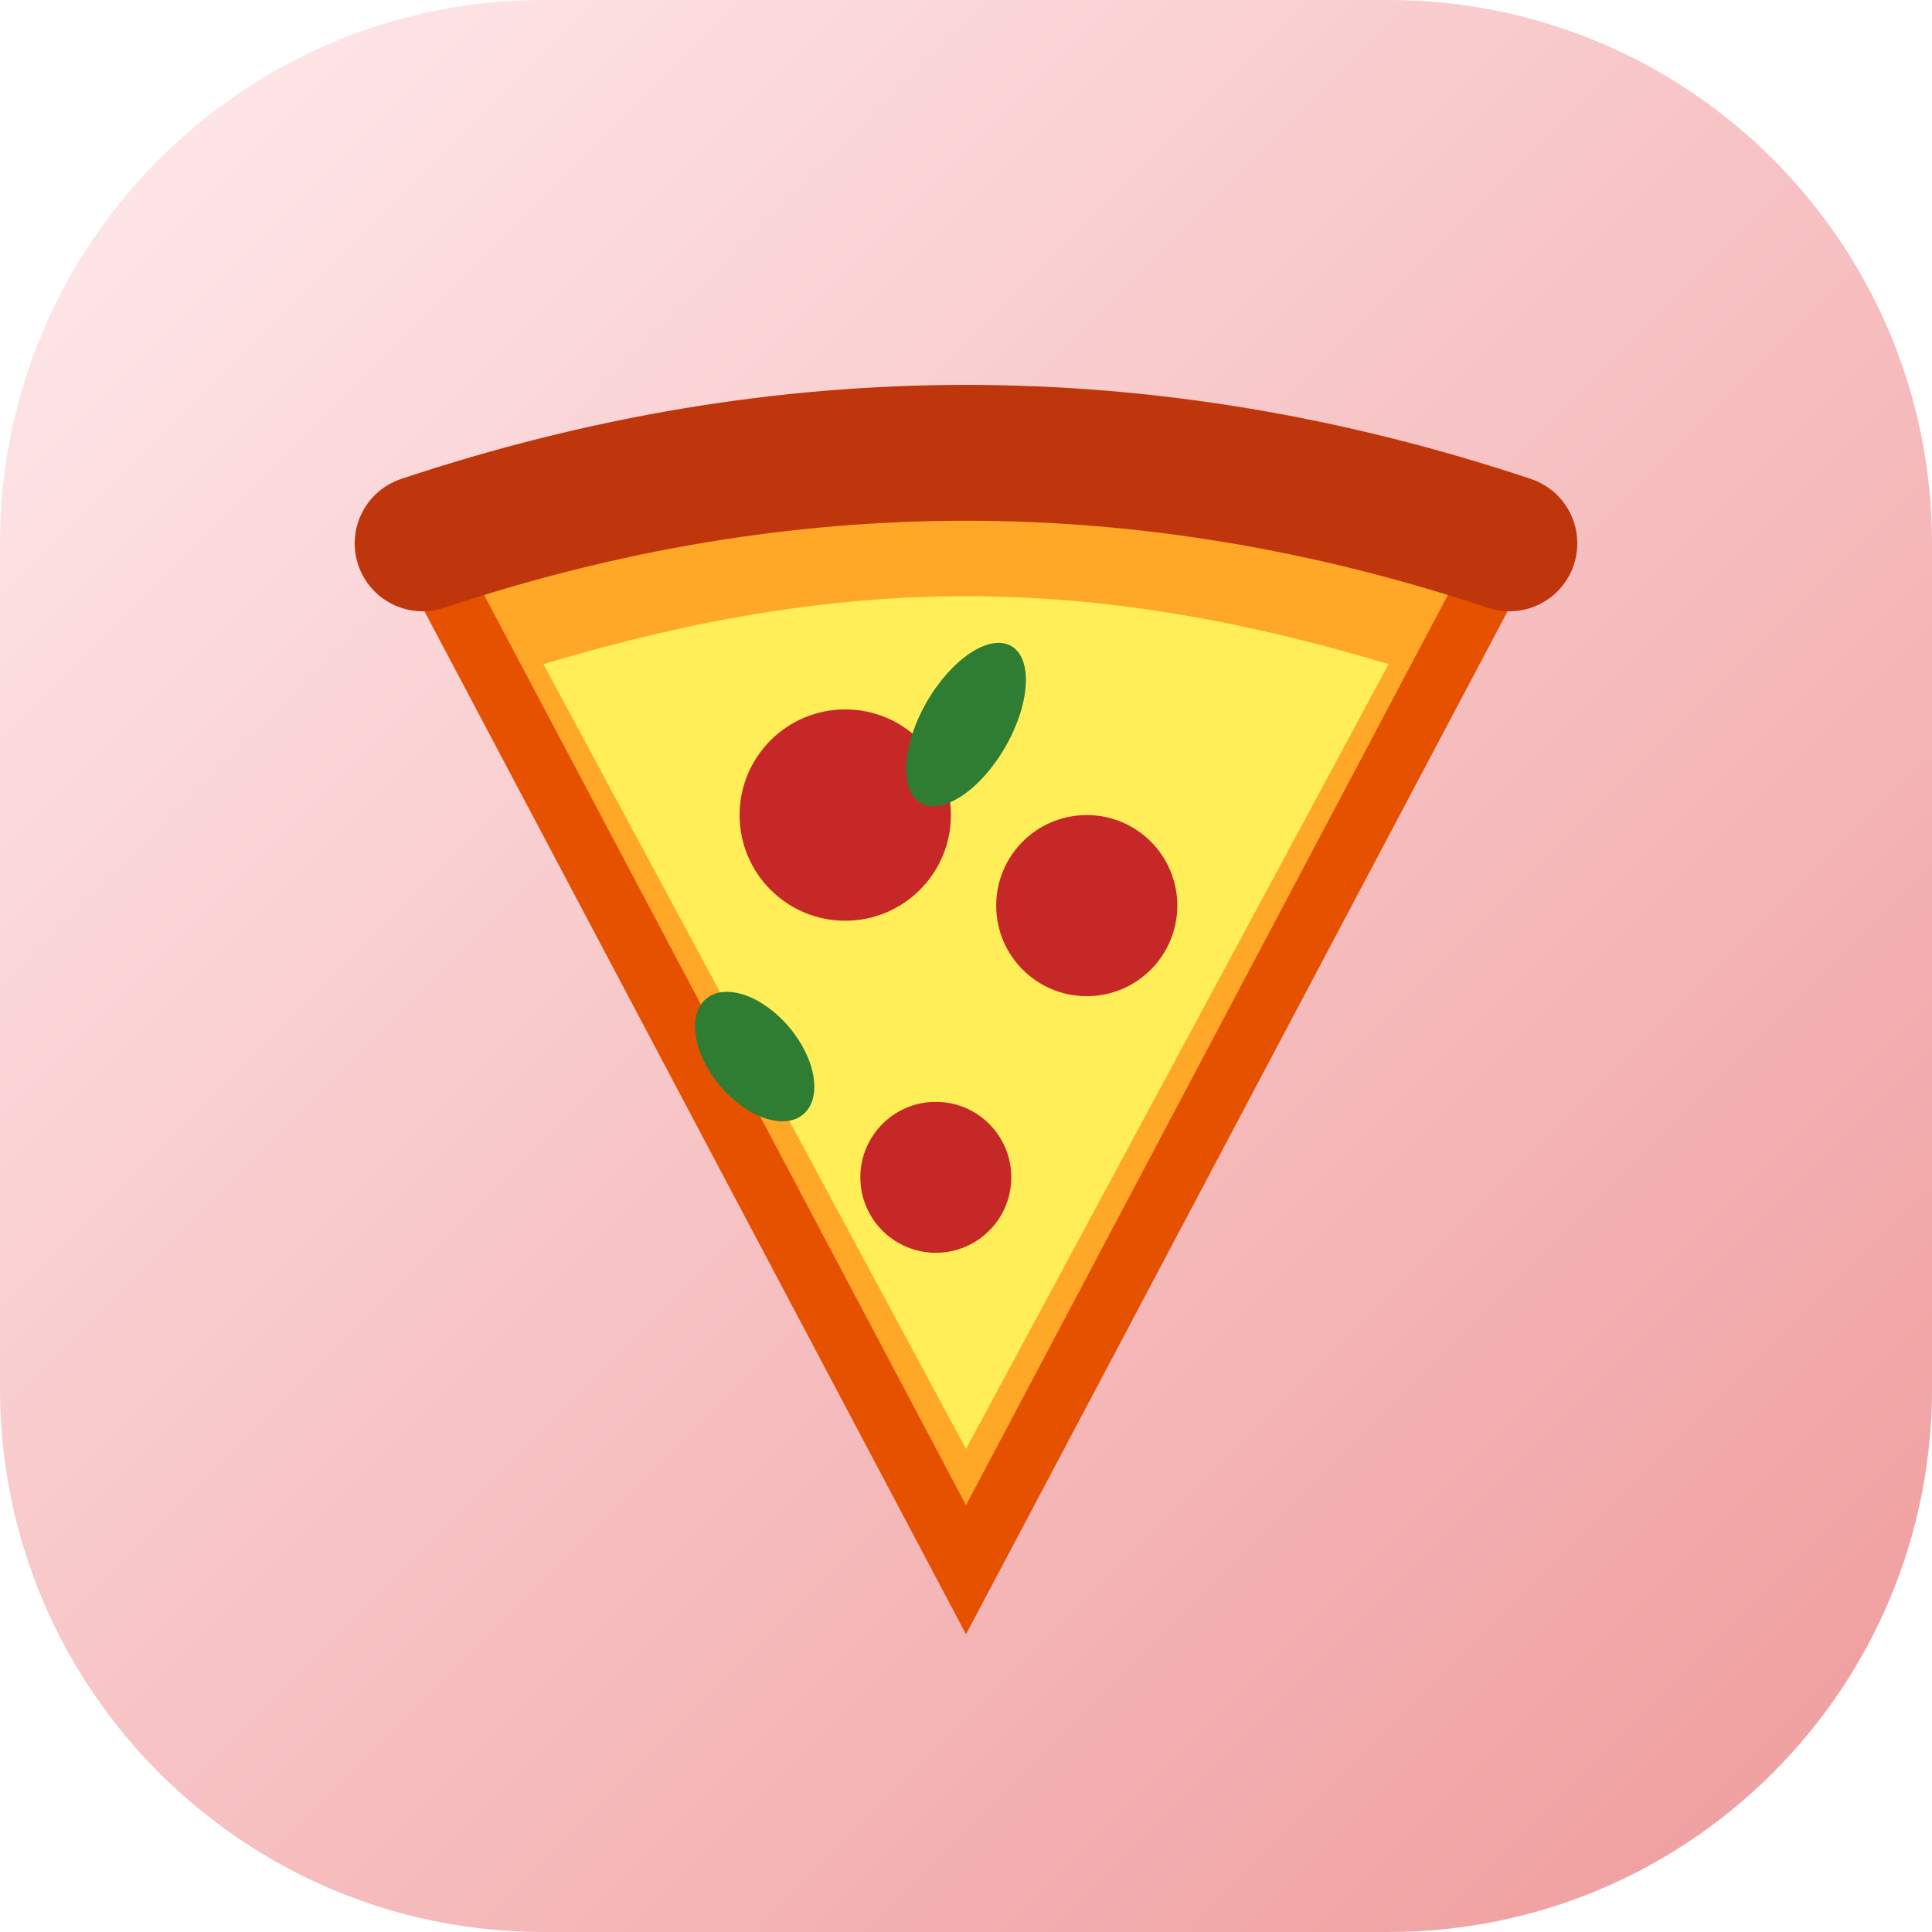
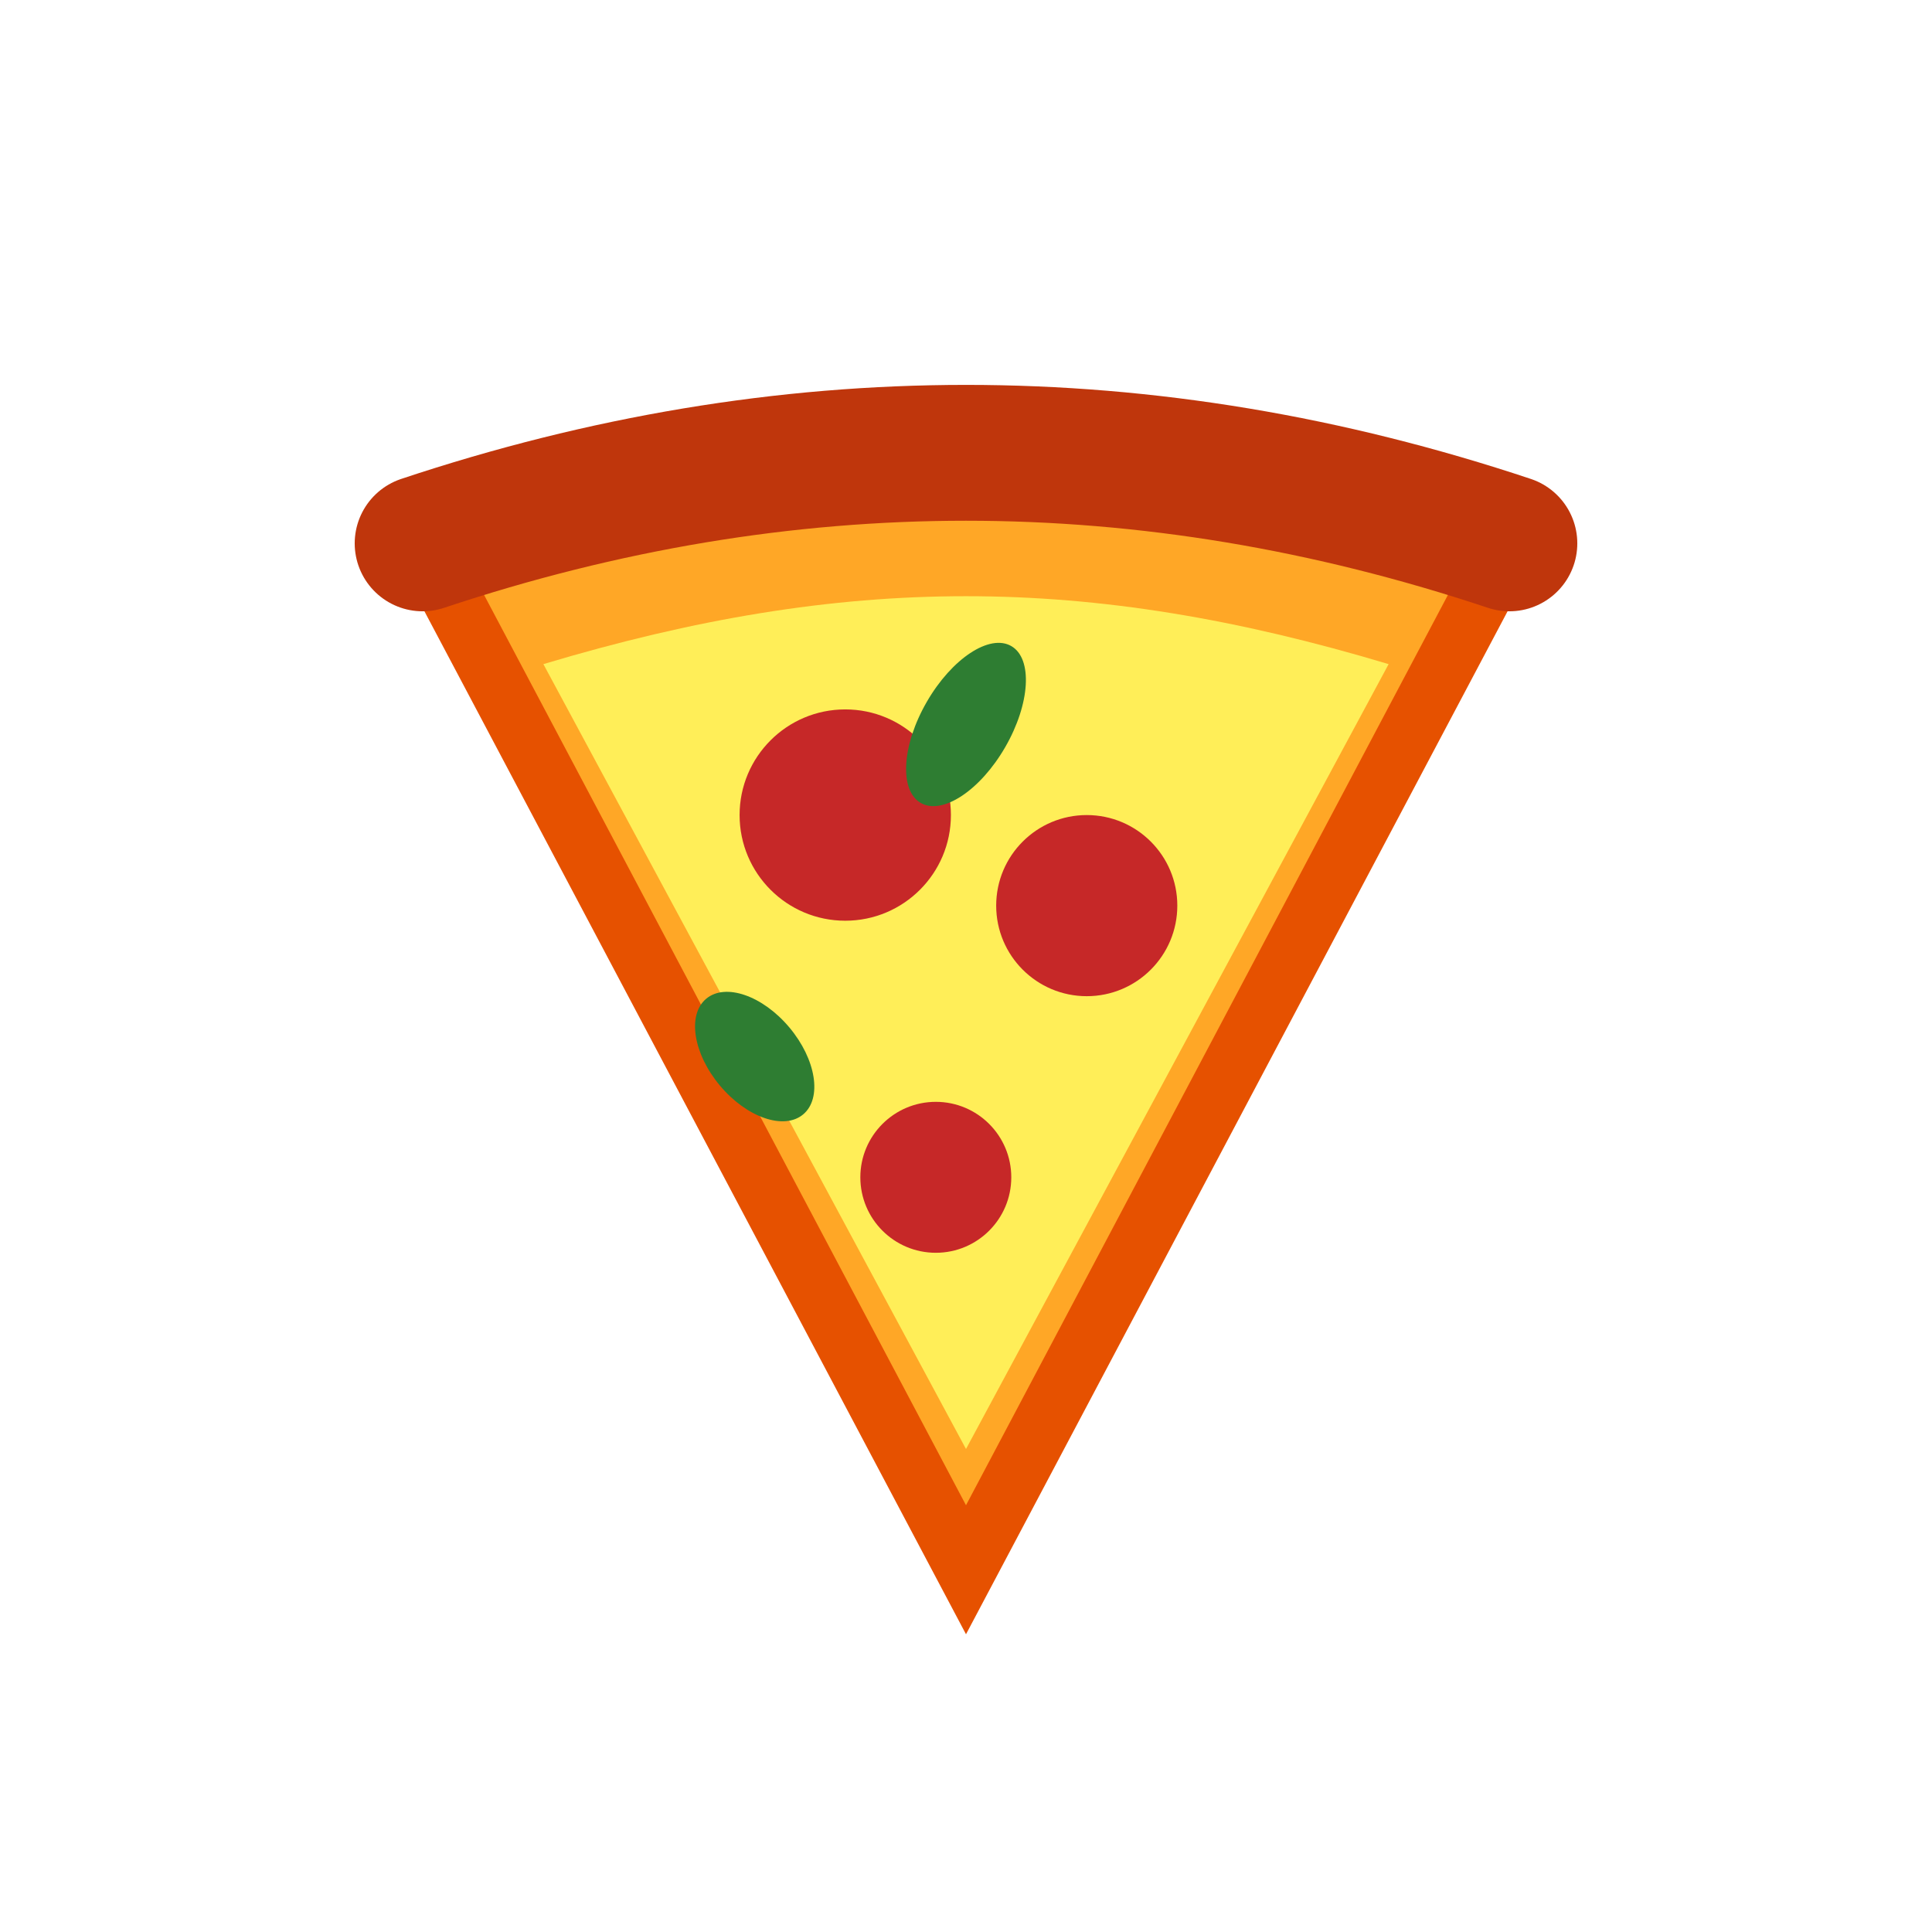
<svg xmlns="http://www.w3.org/2000/svg" viewBox="0 0 64 64" fill="none">
-   <rect width="64" height="64" rx="18" fill="url(#bg_pizza)" />
  <path d="M14 18C26 14 38 14 50 18L32 52L14 18Z" fill="#FFA726" stroke="#E65100" stroke-width="2" />
  <path d="M14 18C26 14 38 14 50 18" stroke="#BF360C" stroke-width="4.5" stroke-linecap="round" />
  <path d="M18 22C28 19 36 19 46 22L32 48L18 22Z" fill="#FFEE58" />
  <circle cx="28" cy="27" r="3.5" fill="#C62828" />
  <circle cx="36" cy="30" r="3" fill="#C62828" />
  <circle cx="31" cy="39" r="2.5" fill="#C62828" />
  <ellipse cx="32" cy="24" rx="1.5" ry="3" transform="rotate(30 32 24)" fill="#2E7D32" />
  <ellipse cx="25" cy="35" rx="1.5" ry="2.5" transform="rotate(-40 25 35)" fill="#2E7D32" />
-   <defs>
-     <linearGradient id="bg_pizza" x1="0" y1="0" x2="64" y2="64" gradientUnits="userSpaceOnUse">
-       <stop stop-color="#FFEBEE" />
-       <stop offset="1" stop-color="#EF9A9A" />
-     </linearGradient>
-   </defs>
</svg>
